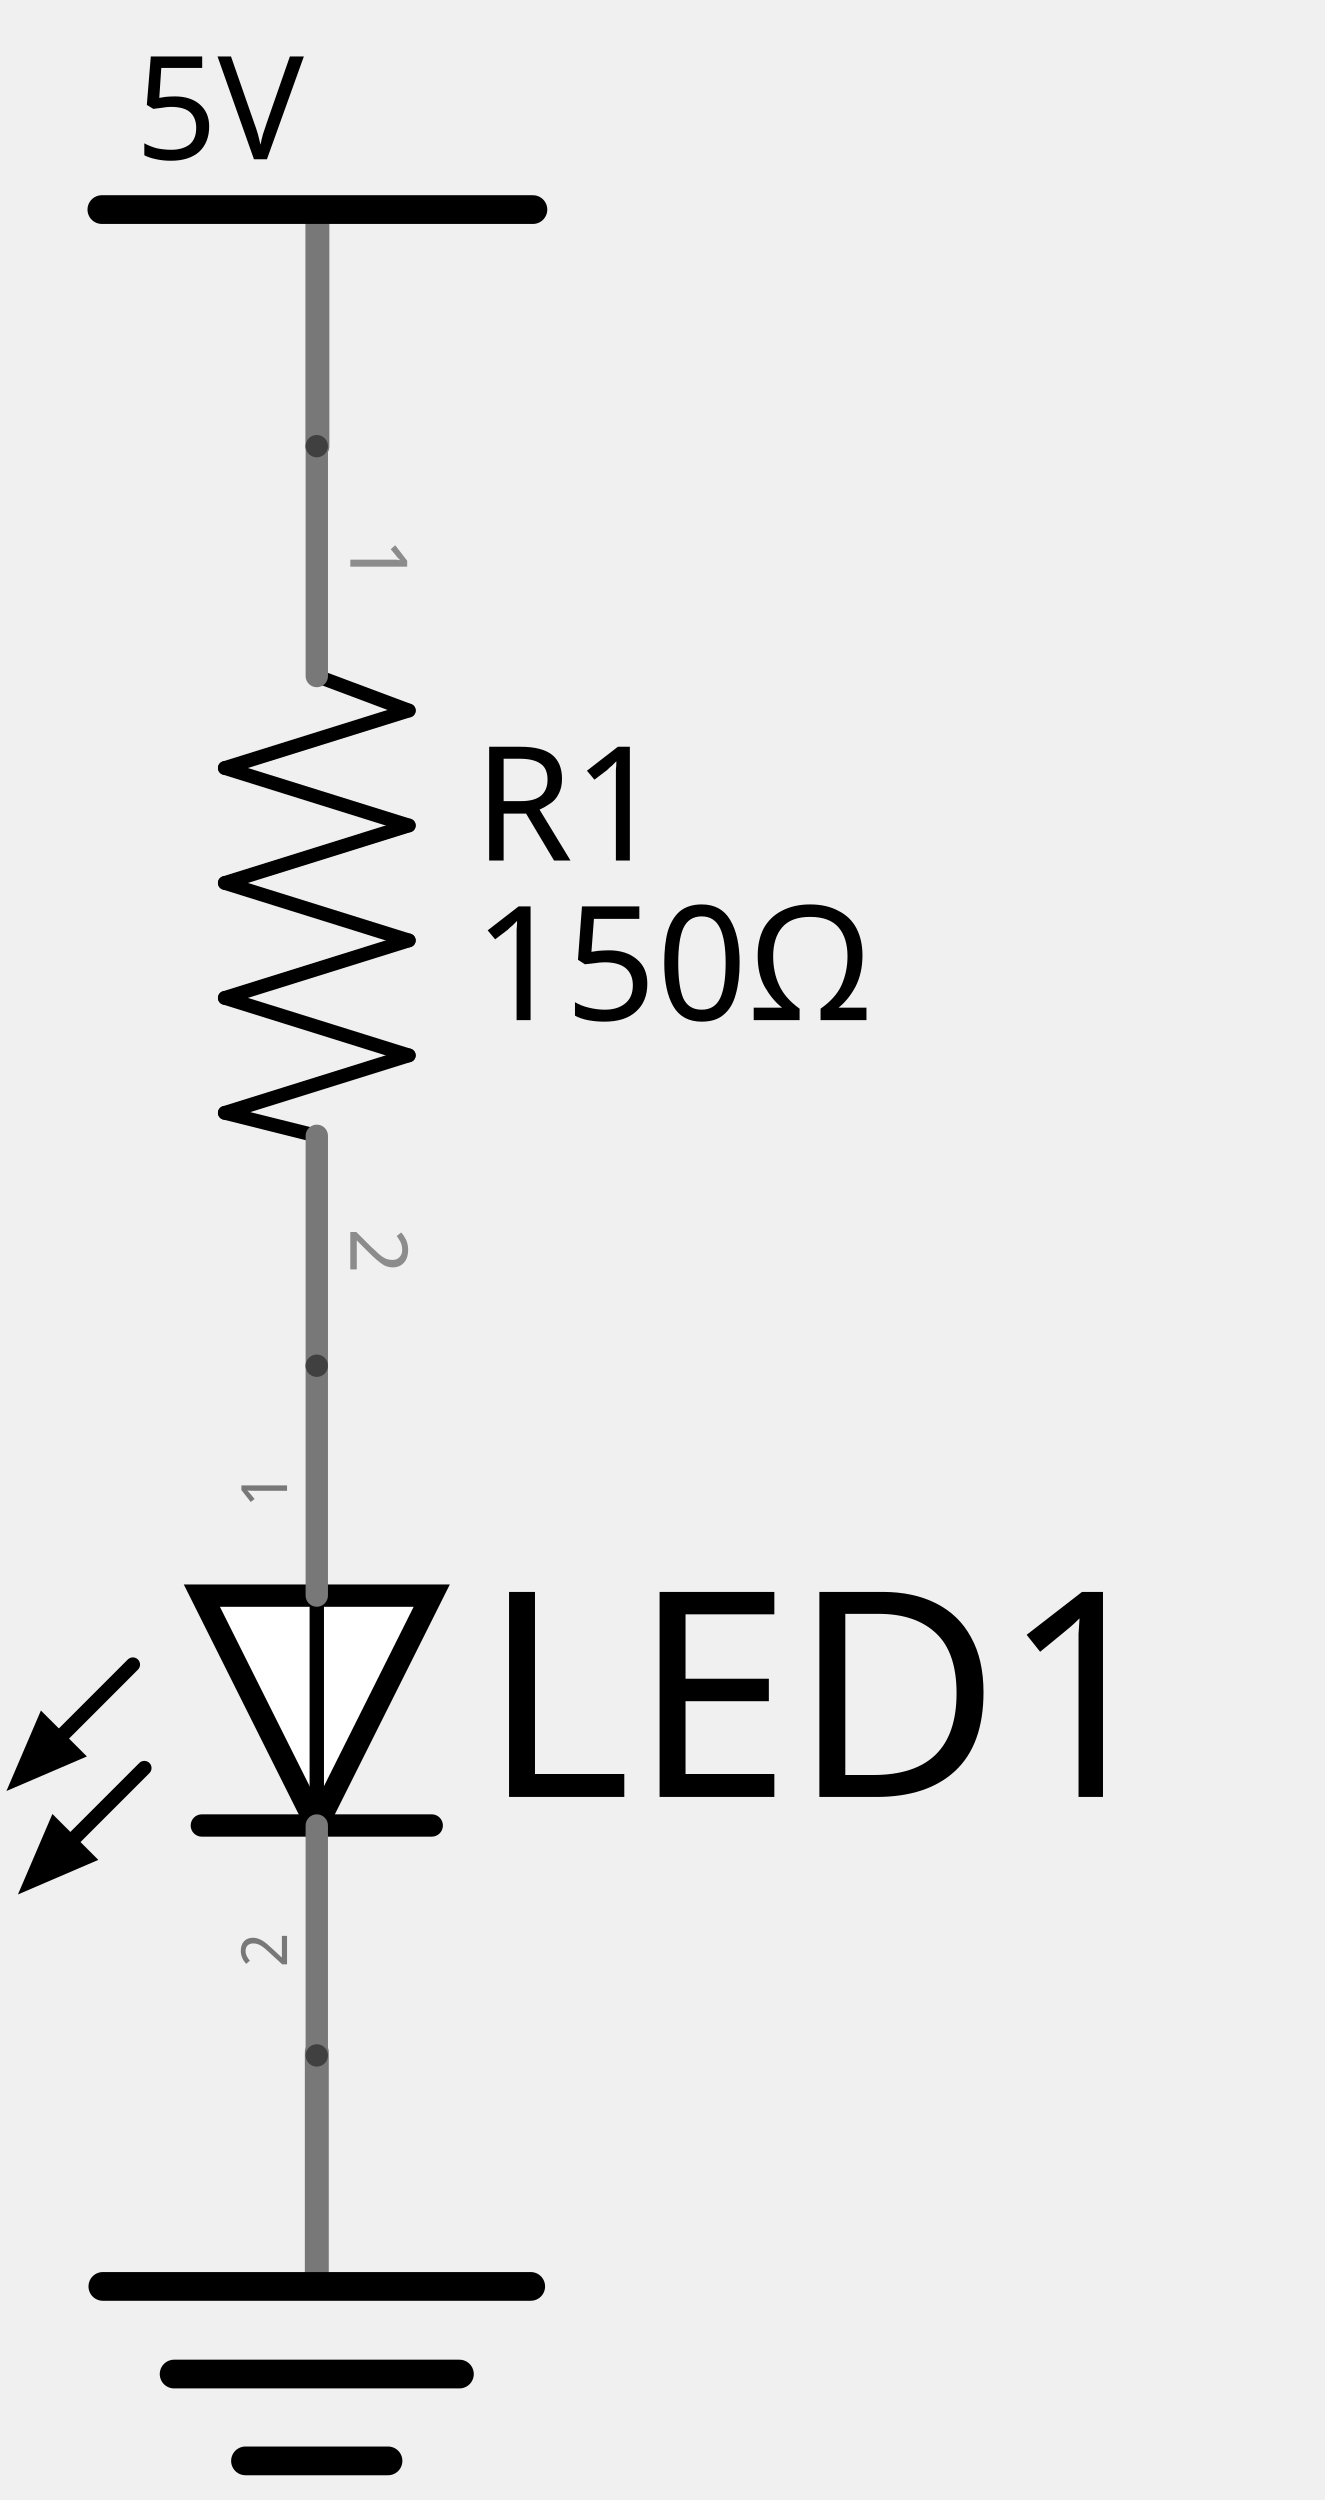
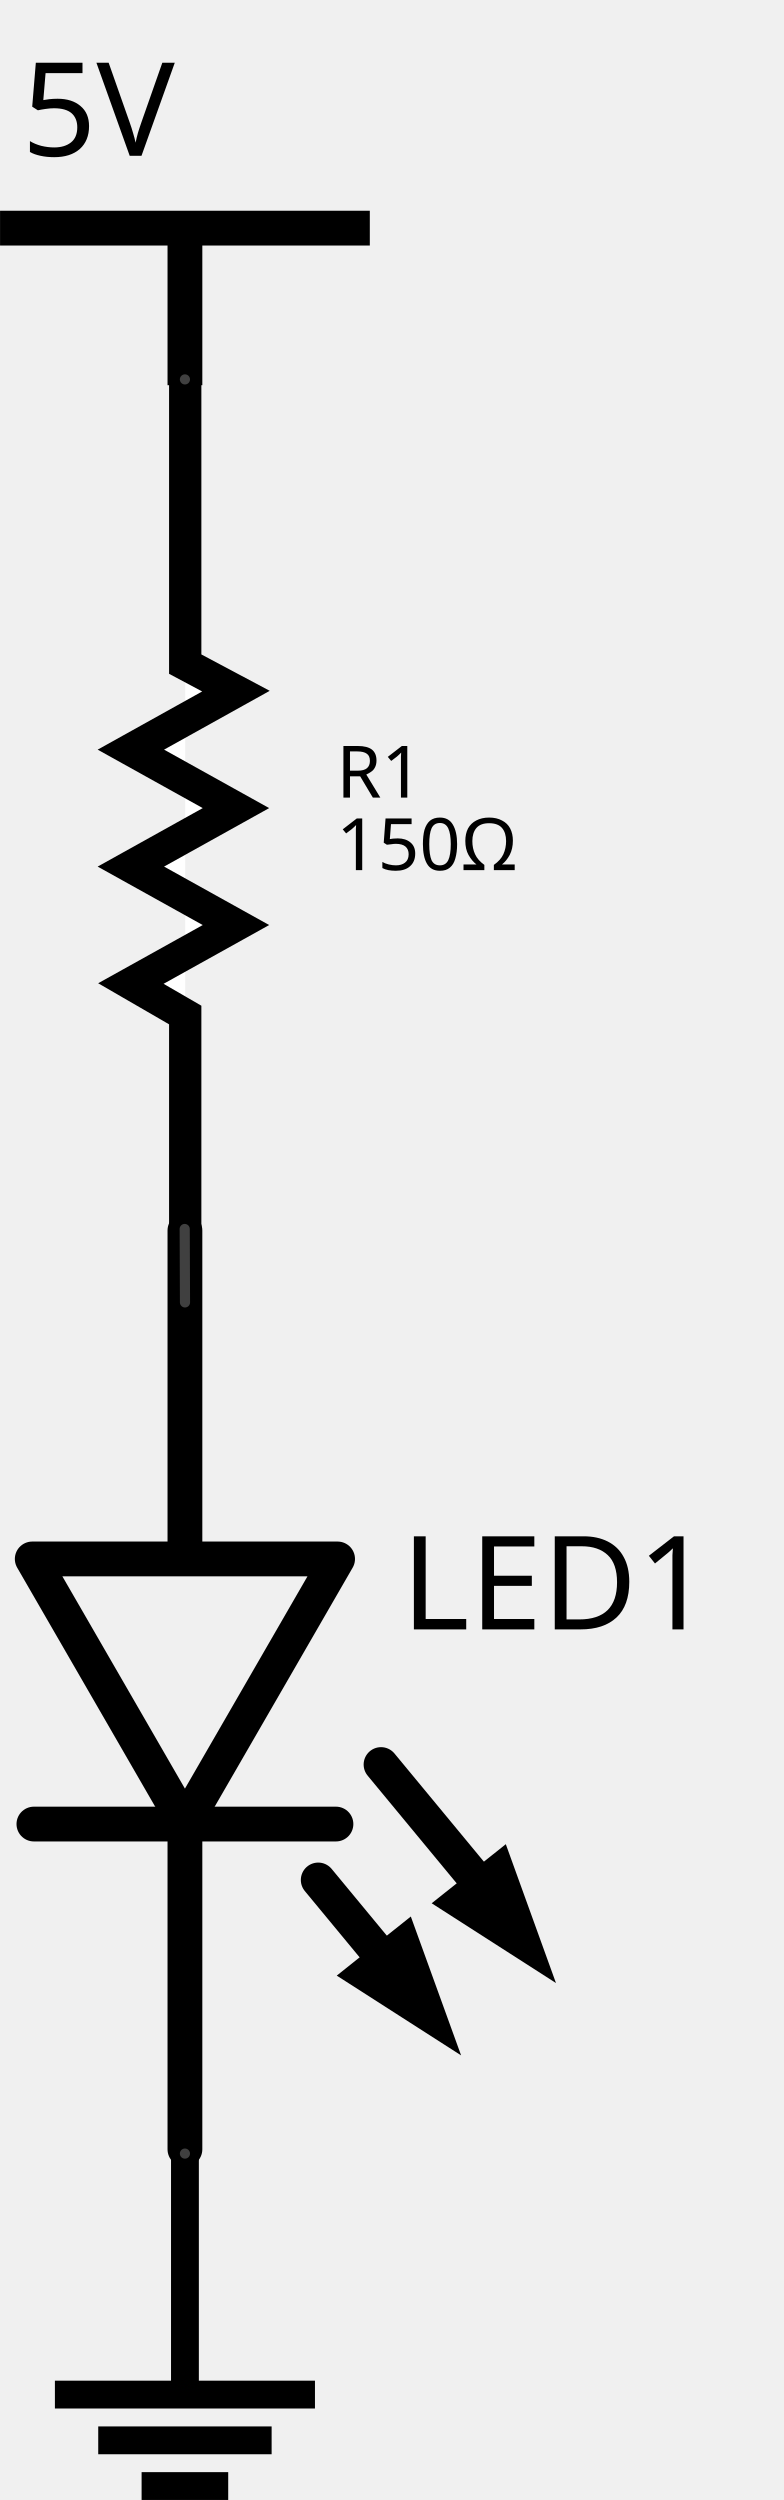
- <svg xmlns="http://www.w3.org/2000/svg" version="1.2" baseProfile="tiny" x="0in" y="0in" width="0.576in" height="1.087in" viewBox="0 0 41.447 78.297">
+ <svg xmlns="http://www.w3.org/2000/svg" version="1.2" baseProfile="tiny" x="0in" y="0in" width="0.751in" height="2.395in" viewBox="0 0 54.076 172.473">
  <g partID="156650">
-     <g transform="translate(2.7,63.8966)">
+     <g transform="translate(3.7848,148.193)">
      <g id="schematic">
-         <path fill="none" stroke="#787878" id="connector0pin" stroke-linecap="round" stroke-width="0.75" d="M7.201,7.575l0,-7.2" />
-         <g width="0.945" x="6.728" y="0" fill="none" height="0.953" id="connector0terminal" />
-         <path fill="none" stroke="#000000" id="path4098" stroke-linecap="round" stroke-width="0.9" d="M0.5,7.711L13.9,7.711" />
-         <path fill="none" stroke="#000000" id="path4100" stroke-linecap="round" stroke-width="0.9" d="M2.732,10.456l8.935,0" />
-         <path fill="none" stroke="#000000" id="path4102" stroke-linecap="round" stroke-width="0.9" d="M9.431,13.175L4.967,13.175" />
+         <path fill="none" stroke="#000000" id="connector0pin" stroke-width="1.92" d="M8.971,17.008L8.971,0" />
+         <g width="0.756" x="8.592" fill="none" height="0.762" id="connector0terminal" />
+         <path fill="none" stroke="#000000" id="path4098" stroke-width="1.92" d="M0,17.008l17.941,0" />
+         <path fill="none" stroke="#000000" id="path4100" stroke-width="1.92" d="M2.989,20.164l11.962,0" />
+         <path fill="none" stroke="#000000" id="path4102" stroke-width="1.92" d="M11.956,23.318L5.981,23.318" />
      </g>
    </g>
  </g>
  <g partID="156730">
-     <g transform="translate(2.71896,0)">
-       <g id="schematic">
-         <line fill="none" stroke="#787878" id="connector0pin" stroke-linecap="round" y1="6.78" stroke-width="0.75" x1="7.2" y2="13.98" x2="7.2" stroke-miterlimit="10" />
-         <g fill="none" points="6.817,13.567,7.546,13.546,7.546,14.4,6.859,14.359" id="connector0terminal" />
-         <path fill="none" stroke="#000000" stroke-linecap="round" stroke-width="0.9" d="M0.45,6.564l13.5,0" />
-         <g transform="matrix(1, 0, 0, 1, 1.4985, 4.9878)">
-           <text font-family="'DroidSans'" id="label" font-size="4.499">5V</text>
-         </g>
-       </g>
+     <g id="schematic">
+       <rect width="2.4" x="11.555" y="15.739" fill="#000000" height="10.836" stroke="none" id="connector0pin" stroke-width="0" />
+       <g width="0" x="12.755" y="25.775" height="0.8" id="connector0terminal" />
+       <path fill="none" stroke="#000000" stroke-width="2.4" d="M0,15.739l25.51,0" />
+       <text x="1.5" y="10.75" fill="#000000" font-family="Droid Sans" id="label" font-size="8.999">5V</text>
    </g>
  </g>
  <g partID="156150">
-     <g transform="translate(12.9966,13.6229)">
-       <g transform="matrix(0,1,-1,0,0,0)">
+     <g transform="translate(6.3696,25.426)">
+       <g transform="matrix(1,0,0,1,0,0)">
        <g id="schematic">
-           <line class="other" stroke="#000000" stroke-linecap="round" y1="3.096" x1="7.55" y2="0.216" stroke-width="0.432" x2="8.63" />
-           <line class="other" stroke="#000000" stroke-linecap="round" y1="0.216" x1="8.63" y2="5.976" stroke-width="0.432" x2="10.43" />
-           <line class="other" stroke="#000000" stroke-linecap="round" y1="5.976" x1="10.43" y2="0.216" stroke-width="0.432" x2="12.23" />
-           <line class="other" stroke="#000000" stroke-linecap="round" y1="0.216" x1="12.23" y2="5.976" stroke-width="0.432" x2="14.03" />
-           <line class="other" stroke="#000000" stroke-linecap="round" y1="5.976" x1="14.03" y2="0.216" stroke-width="0.432" x2="15.83" />
-           <line class="other" stroke="#000000" stroke-linecap="round" y1="0.216" x1="15.83" y2="5.976" stroke-width="0.432" x2="17.63" />
-           <line class="other" stroke="#000000" stroke-linecap="round" y1="5.976" x1="17.63" y2="0.216" stroke-width="0.432" x2="19.43" />
-           <line class="other" stroke="#000000" stroke-linecap="round" y1="0.216" x1="19.43" y2="5.976" stroke-width="0.432" x2="21.23" />
-           <line class="other" stroke="#000000" stroke-linecap="round" y1="5.976" x1="21.23" y2="3.096" stroke-width="0.432" x2="21.95" />
-           <line class="pin" connectorname="2" stroke="#787878" id="connector1pin" stroke-linecap="round" y1="3.096" x1="29.15" y2="3.096" stroke-width="0.7" x2="21.95" />
-           <g width="0" x="29.15" y="3.096" class="terminal" fill="none" height="0" stroke="none" id="connector1terminal" stroke-width="0" />
-           <text x="25.55" y="2.046" class="text" font-family="'Droid Sans'" fill="#8c8c8c" text-anchor="middle" stroke="none" stroke-width="0" font-size="2.5">2</text>
-           <line class="pin" connectorname="1" stroke="#787878" id="connector0pin" stroke-linecap="round" y1="3.096" x1="0.35" y2="3.096" stroke-width="0.7" x2="7.55" />
-           <g width="0" x="0.35" y="3.096" class="terminal" fill="none" height="0" stroke="none" id="connector0terminal" stroke-width="0" />
-           <text x="3.95" y="2.046" class="text" font-family="'Droid Sans'" fill="#8c8c8c" text-anchor="middle" stroke="none" stroke-width="0" font-size="2.5">1</text>
+           <rect width="1.893" x="5.474" y="1.089" height="9.783" id="connector0pin" />
+           <g width="0.866" x="5.952" y="0.406" height="0.686" id="connector0terminal" />
+           <rect width="1.894" x="5.477" y="54.369" height="9.783" id="connector1pin" />
+           <g width="0.866" x="5.956" y="64.082" height="0.688" id="connector1terminal" />
+           <g>
+             <polyline fill="#FFFFFF" points="6.405,1.132,6.405,20.392,9.905,22.255,2.655,26.291,9.905,30.324,2.655,34.359,9.905,38.392,2.655,42.427,6.405,44.599,6.405,63.861" stroke="#000000" stroke-linecap="round" stroke-width="2.228" />
+           </g>
        </g>
      </g>
    </g>
  </g>
  <g partID="152020">
-     <g transform="translate(0,42.5565)">
+     <g transform="translate(2.0028,84.1574)">
      <g id="schematic">
-         <g>
-           <path d="M13.5,14.966L9.9,14.966c-0.193,0,-0.35,-0.156,-0.35,-0.35s0.156,-0.35,0.35,-0.35L13.5,14.266c0.193,0,0.35,0.156,0.35,0.35S13.694,14.966,13.5,14.966z" />
-         </g>
-         <g>
-           <path d="M9.9,14.966L6.3,14.966c-0.193,0,-0.35,-0.156,-0.35,-0.35s0.157,-0.35,0.35,-0.35l3.6,0c0.193,0,0.35,0.156,0.35,0.35S10.093,14.966,9.9,14.966z" />
-         </g>
-         <g>
-           <polygon fill="#FFFFFF" points="9.9,14.616,6.3,7.416,9.9,7.416,13.5,7.416" />
-           <path d="M9.9,15.398L5.734,7.066l8.333,0L9.9,15.398zM6.866,7.766L9.9,13.834l3.034,-6.068L6.866,7.766z" />
-         </g>
-         <g>
-           <path d="M9.9,14.841c-0.124,0,-0.225,-0.101,-0.225,-0.225l0,-7.2c0,-0.124,0.101,-0.225,0.225,-0.225s0.225,0.101,0.225,0.225l0,7.2C10.124,14.74,10.024,14.841,9.9,14.841z" />
-         </g>
-         <g>
-           <path d="M1.8,12.141c-0.058,0,-0.115,-0.021,-0.159,-0.065c-0.088,-0.088,-0.088,-0.23,0,-0.318l2.34,-2.341c0.088,-0.088,0.23,-0.088,0.318,0s0.088,0.23,0,0.318l-2.34,2.341C1.915,12.12,1.858,12.141,1.8,12.141z" />
-         </g>
-         <g>
-           <path d="M2.16,15.381c-0.058,0,-0.115,-0.021,-0.159,-0.065c-0.088,-0.088,-0.088,-0.23,0,-0.318l2.34,-2.34c0.088,-0.088,0.23,-0.088,0.318,0s0.088,0.23,0,0.318l-2.34,2.34C2.276,15.359,2.218,15.381,2.16,15.381z" />
-         </g>
-         <g id="connector0pin">
-           <path fill="#787878" d="M9.9,22.166c-0.193,0,-0.35,-0.156,-0.35,-0.35l0,-7.2c0,-0.193,0.156,-0.35,0.35,-0.35s0.35,0.156,0.35,0.35l0,7.2C10.249,22.01,10.093,22.166,9.9,22.166z" />
-         </g>
-         <g id="connector0terminal">
-           <rect width="0.001" x="9.9" y="21.816" fill="none" height="0.001" />
-         </g>
-         <g transform="matrix(1, 0, 0, 1, 3.429, 6.4262)">
-           <g>
-             <g transform="rotate(270)">
-               <g>
-                 <g enable-background="new    ">
-                   <path fill="#787878" d="M-11.647,5.54l-0.891,0L-12.538,5.388l0.342,-0.372c0.049,-0.053,0.093,-0.101,0.131,-0.145s0.071,-0.086,0.099,-0.128c0.026,-0.042,0.047,-0.084,0.062,-0.125c0.015,-0.043,0.021,-0.088,0.021,-0.138c0,-0.038,-0.005,-0.072,-0.017,-0.102s-0.027,-0.054,-0.047,-0.075c-0.021,-0.02,-0.045,-0.035,-0.073,-0.046s-0.06,-0.016,-0.094,-0.016c-0.062,0,-0.118,0.013,-0.167,0.038c-0.051,0.024,-0.098,0.057,-0.143,0.096l-0.1,-0.116c0.025,-0.023,0.055,-0.046,0.084,-0.065c0.029,-0.021,0.063,-0.039,0.097,-0.054s0.071,-0.026,0.109,-0.036c0.038,-0.008,0.079,-0.013,0.121,-0.013c0.063,0,0.119,0.009,0.169,0.026c0.051,0.018,0.094,0.043,0.129,0.076c0.035,0.032,0.063,0.072,0.082,0.119c0.019,0.048,0.028,0.101,0.028,0.16c0,0.056,-0.009,0.108,-0.026,0.158c-0.017,0.05,-0.041,0.1,-0.07,0.148c-0.031,0.048,-0.066,0.097,-0.109,0.146c-0.041,0.049,-0.087,0.1,-0.136,0.152L-12.32,5.37l0,0.008l0.673,0L-11.647,5.54z" />
-                 </g>
-               </g>
-             </g>
-           </g>
-         </g>
-         <g id="connector1pin">
-           <path fill="#787878" d="M9.9,7.766c-0.193,0,-0.35,-0.157,-0.35,-0.35l0,-7.2c0,-0.193,0.156,-0.35,0.35,-0.35s0.35,0.157,0.35,0.35l0,7.2C10.249,7.609,10.093,7.766,9.9,7.766z" />
-         </g>
-         <g id="connector1terminal">
-           <polygon fill="none" points="9.9,0.216,9.901,0.216,9.901,0.216" />
-         </g>
-         <g transform="matrix(1, 0, 0, 1, 3.429, 1.3462)">
-           <g>
-             <g transform="rotate(270)">
-               <g>
-                 <g enable-background="new    ">
-                   <path fill="#787878" d="M-2.616,5.54l-0.172,0L-2.788,4.648c0,-0.028,0,-0.058,0,-0.09s0.001,-0.063,0.002,-0.095c0.001,-0.032,0.002,-0.063,0.003,-0.092c0.001,-0.028,0.002,-0.054,0.002,-0.076c-0.011,0.012,-0.021,0.021,-0.029,0.03s-0.017,0.017,-0.026,0.024s-0.018,0.016,-0.028,0.025c-0.01,0.008,-0.021,0.019,-0.035,0.03l-0.145,0.118l-0.094,-0.12l0.374,-0.292l0.146,0L-2.618,5.54z" />
-                 </g>
-               </g>
-             </g>
-           </g>
-         </g>
-         <g>
-           <path d="M0.18,13.536l1.08,-2.521l1.44,1.438L0.18,13.536z" />
-         </g>
-         <g>
-           <path d="M0.54,16.776l1.08,-2.521l1.438,1.438L0.54,16.776z" />
-         </g>
+         <g width="0.208" x="10.632" y="0.525" height="0.208" id="connector1terminal" />
+         <g width="0.208" x="10.648" y="64.314" height="0.207" id="connector0terminal" />
+         <rect width="1.375" x="10.028" y="0.421" height="10.339" id="connector1pin" />
+         <rect width="1.375" x="10.028" y="53" height="11.767" id="connector0pin" />
+         <line fill="none" stroke="#000000" stroke-linecap="round" y1="41.171" stroke-width="2.4" x1="10.752" y2="64.123" x2="10.752" />
+         <line fill="none" stroke="#000000" stroke-linecap="round" y1="41.683" stroke-width="2.4" x1="21.171" y2="41.683" x2="0.333" />
+         <line fill="none" stroke="#000000" stroke-linecap="round" y1="0.731" stroke-width="2.4" x1="10.752" y2="22.393" x2="10.752" />
+         <polygon fill="none" points="10.752,41.638,5.486,32.515,0.218,23.393,10.752,23.393,21.285,23.393,16.02,32.515" stroke="#000000" stroke-linejoin="round" stroke-linecap="round" stroke-width="2.4" />
+         <path d="M27.775,47.148l2.558,-2.037l1.465,-1.169l1.091,-0.871l3.461,9.58L27.775,47.148L27.775,47.148z" />
+         <path d="M21.226,52.138l2.556,-2.039l1.464,-1.168l1.09,-0.87l3.469,9.581L21.226,52.138L21.226,52.138z" />
+         <line fill="none" stroke="#000000" stroke-linecap="round" y1="37.577" stroke-width="2.4" x1="24.281" y2="48.061" x2="32.948" />
+         <line fill="none" stroke="#000000" stroke-linecap="round" y1="45.54" stroke-width="2.4" x1="19.948" y2="52.274" x2="25.515" />
      </g>
    </g>
  </g>
  <g partID="156610">
-     <line stroke-linecap="round" stroke="#404040" x1="9.9" y1="42.773" x2="9.9" y2="42.773" stroke-width="0.7" />
+     <line stroke-linecap="round" stroke="#404040" x1="12.739" y1="84.787" x2="12.759" y2="89.852" stroke-width="0.7" />
  </g>
  <g partID="156700">
-     <line stroke-linecap="round" stroke="#404040" x1="9.9" y1="64.373" x2="9.9" y2="64.373" stroke-width="0.7" />
+     <line stroke-linecap="round" stroke="#404040" x1="12.755" y1="148.575" x2="12.755" y2="148.575" stroke-width="0.7" />
  </g>
  <g partID="156760">
-     <line stroke-linecap="round" stroke="#404040" x1="9.9" y1="13.973" x2="9.9" y2="13.973" stroke-width="0.7" />
+     <line stroke-linecap="round" stroke="#404040" x1="12.755" y1="26.175" x2="12.755" y2="26.175" stroke-width="0.7" />
  </g>
  <g partID="156150" id="partLabel">
-     <g transform="translate(14.8144,23.2003)">
+     <g transform="translate(23.2045,51.2776)">
      <g font-size="5" font-style="normal" font-weight="normal" fill="#000000" font-family="'DroidSans'" id="schematicLabel" fill-opacity="1" stroke="none">
        <text x="0" y="3.75">R1</text>
        <text x="0" y="8.75">150Ω</text>
      </g>
    </g>
  </g>
  <g partID="152020" id="partLabel">
-     <g transform="translate(15.0465,49.5285)">
+     <g transform="translate(27.6759,105.66)">
      <g font-size="9" font-style="normal" font-weight="normal" fill="#000000" font-family="'DroidSans'" id="schematicLabel" fill-opacity="1" stroke="none">
        <text x="0" y="6.75">LED1</text>
      </g>
    </g>
  </g>
</svg>
